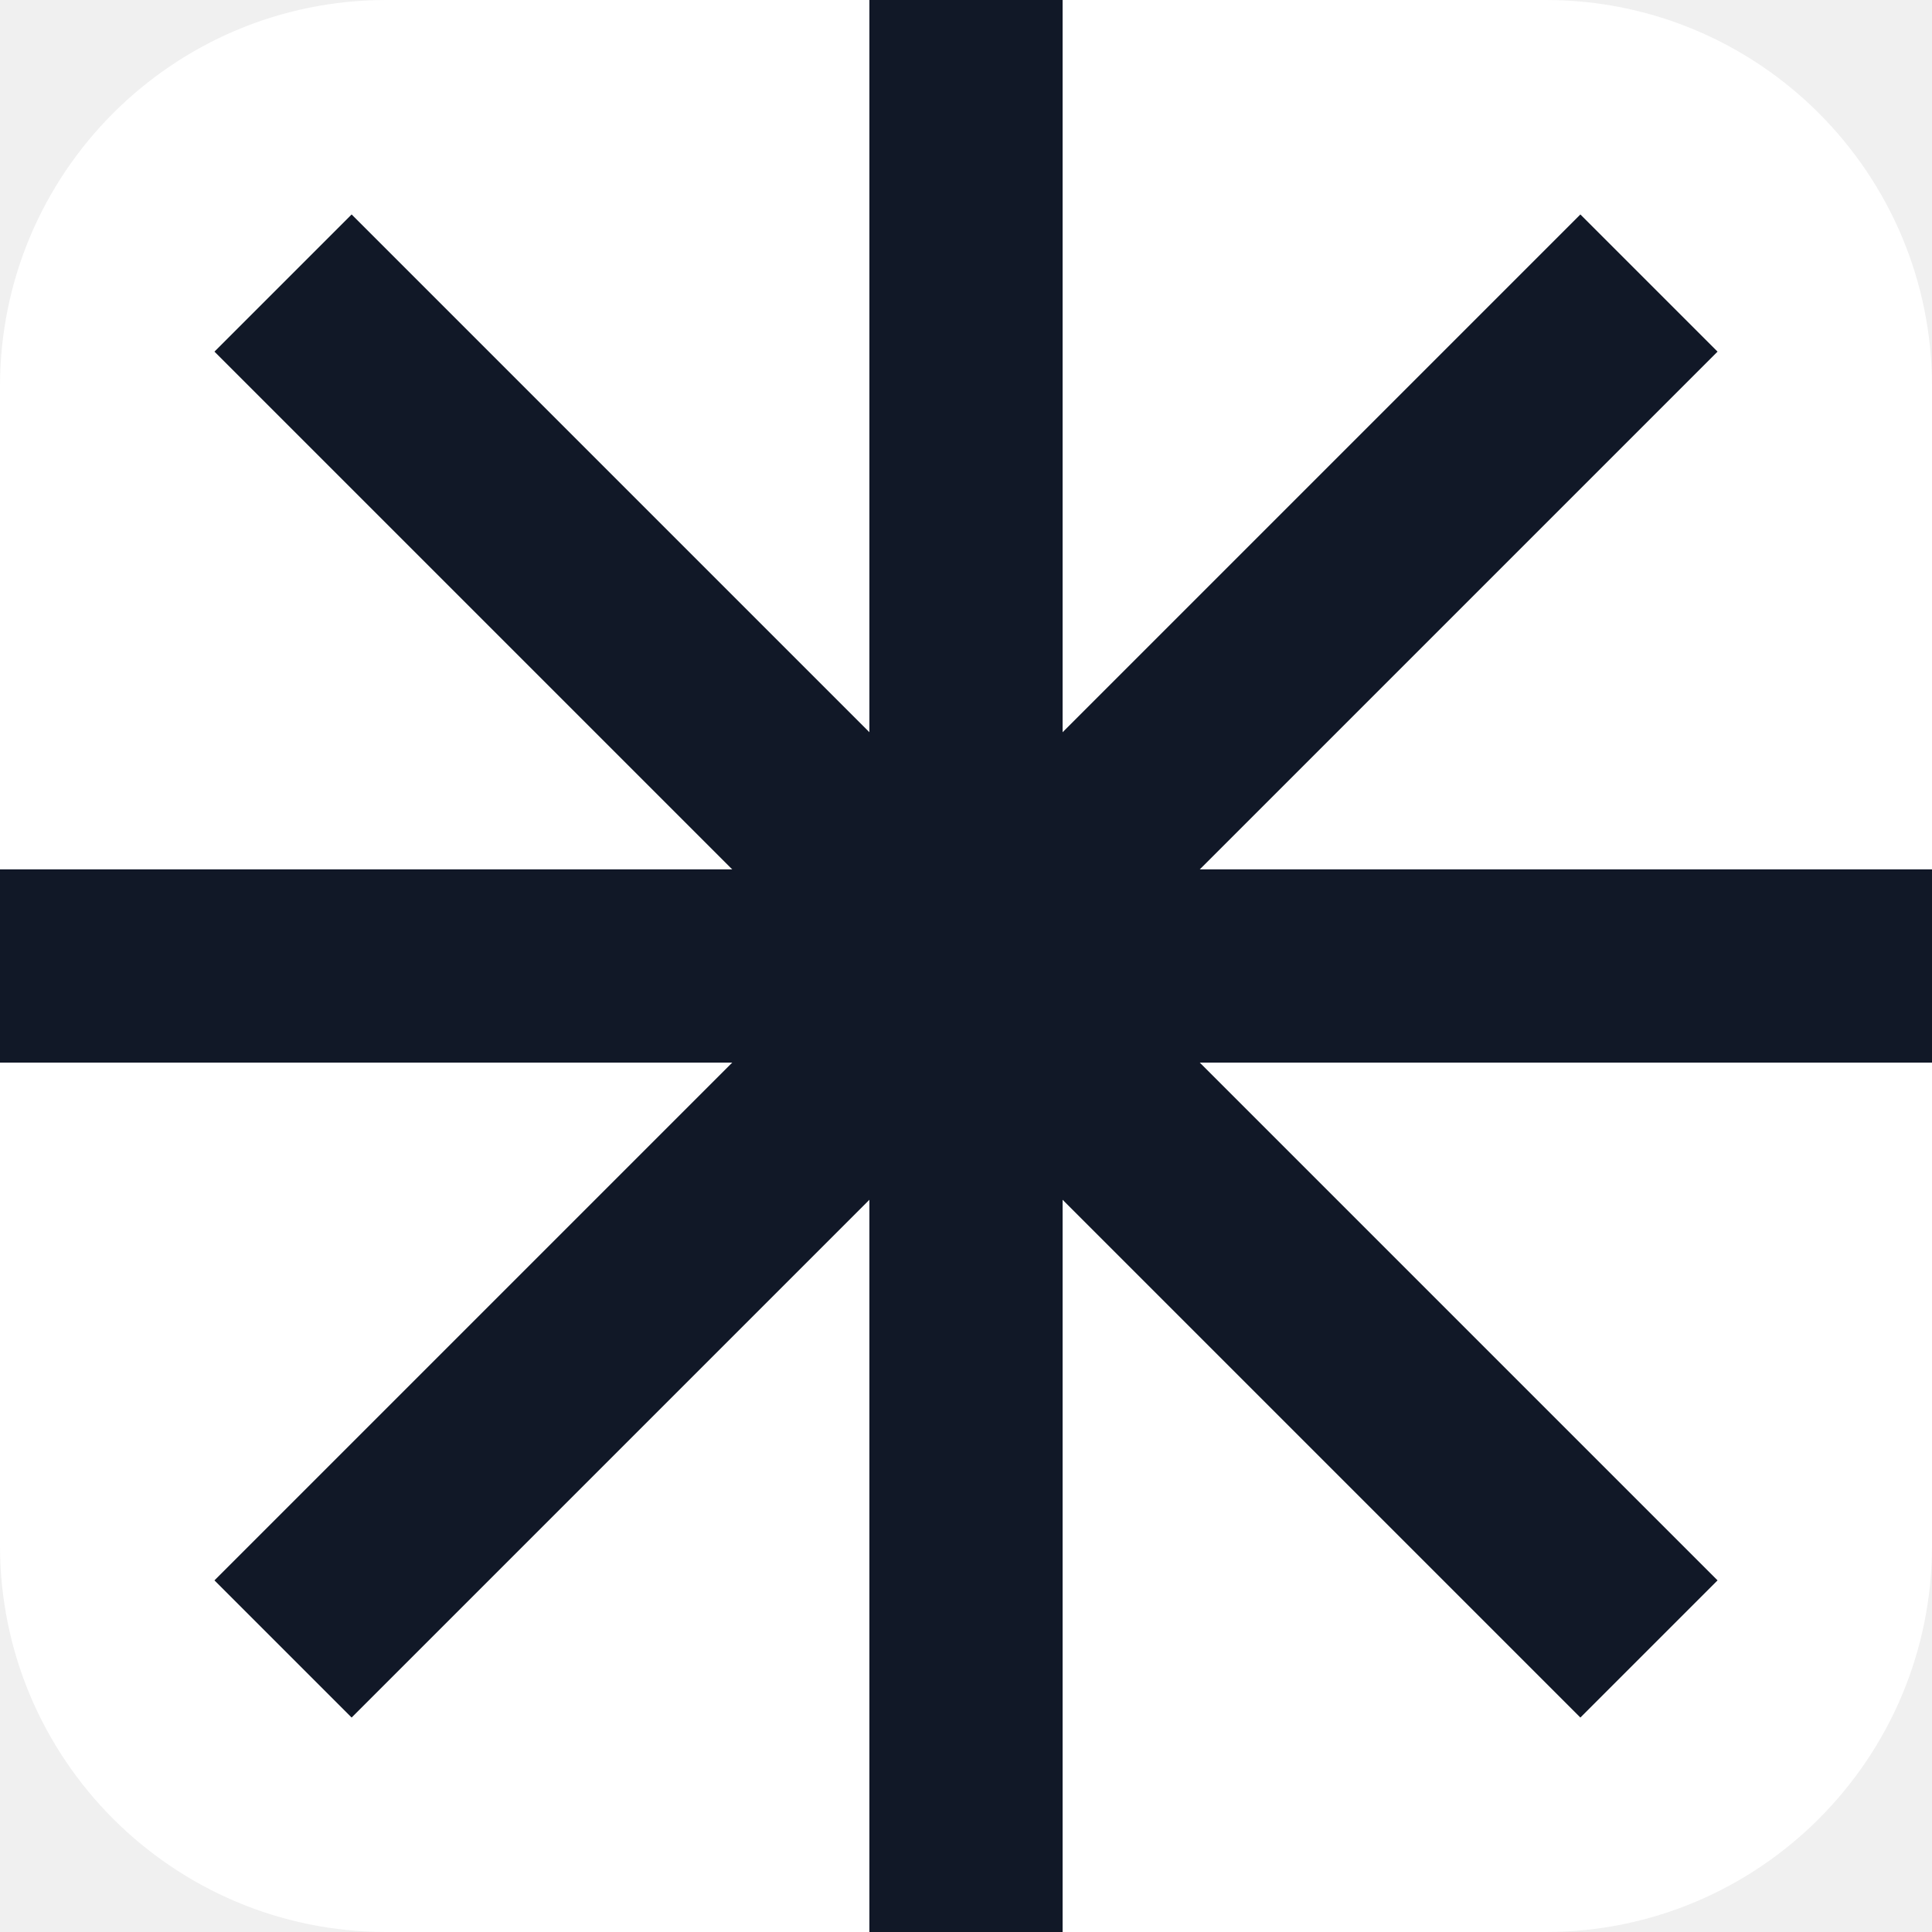
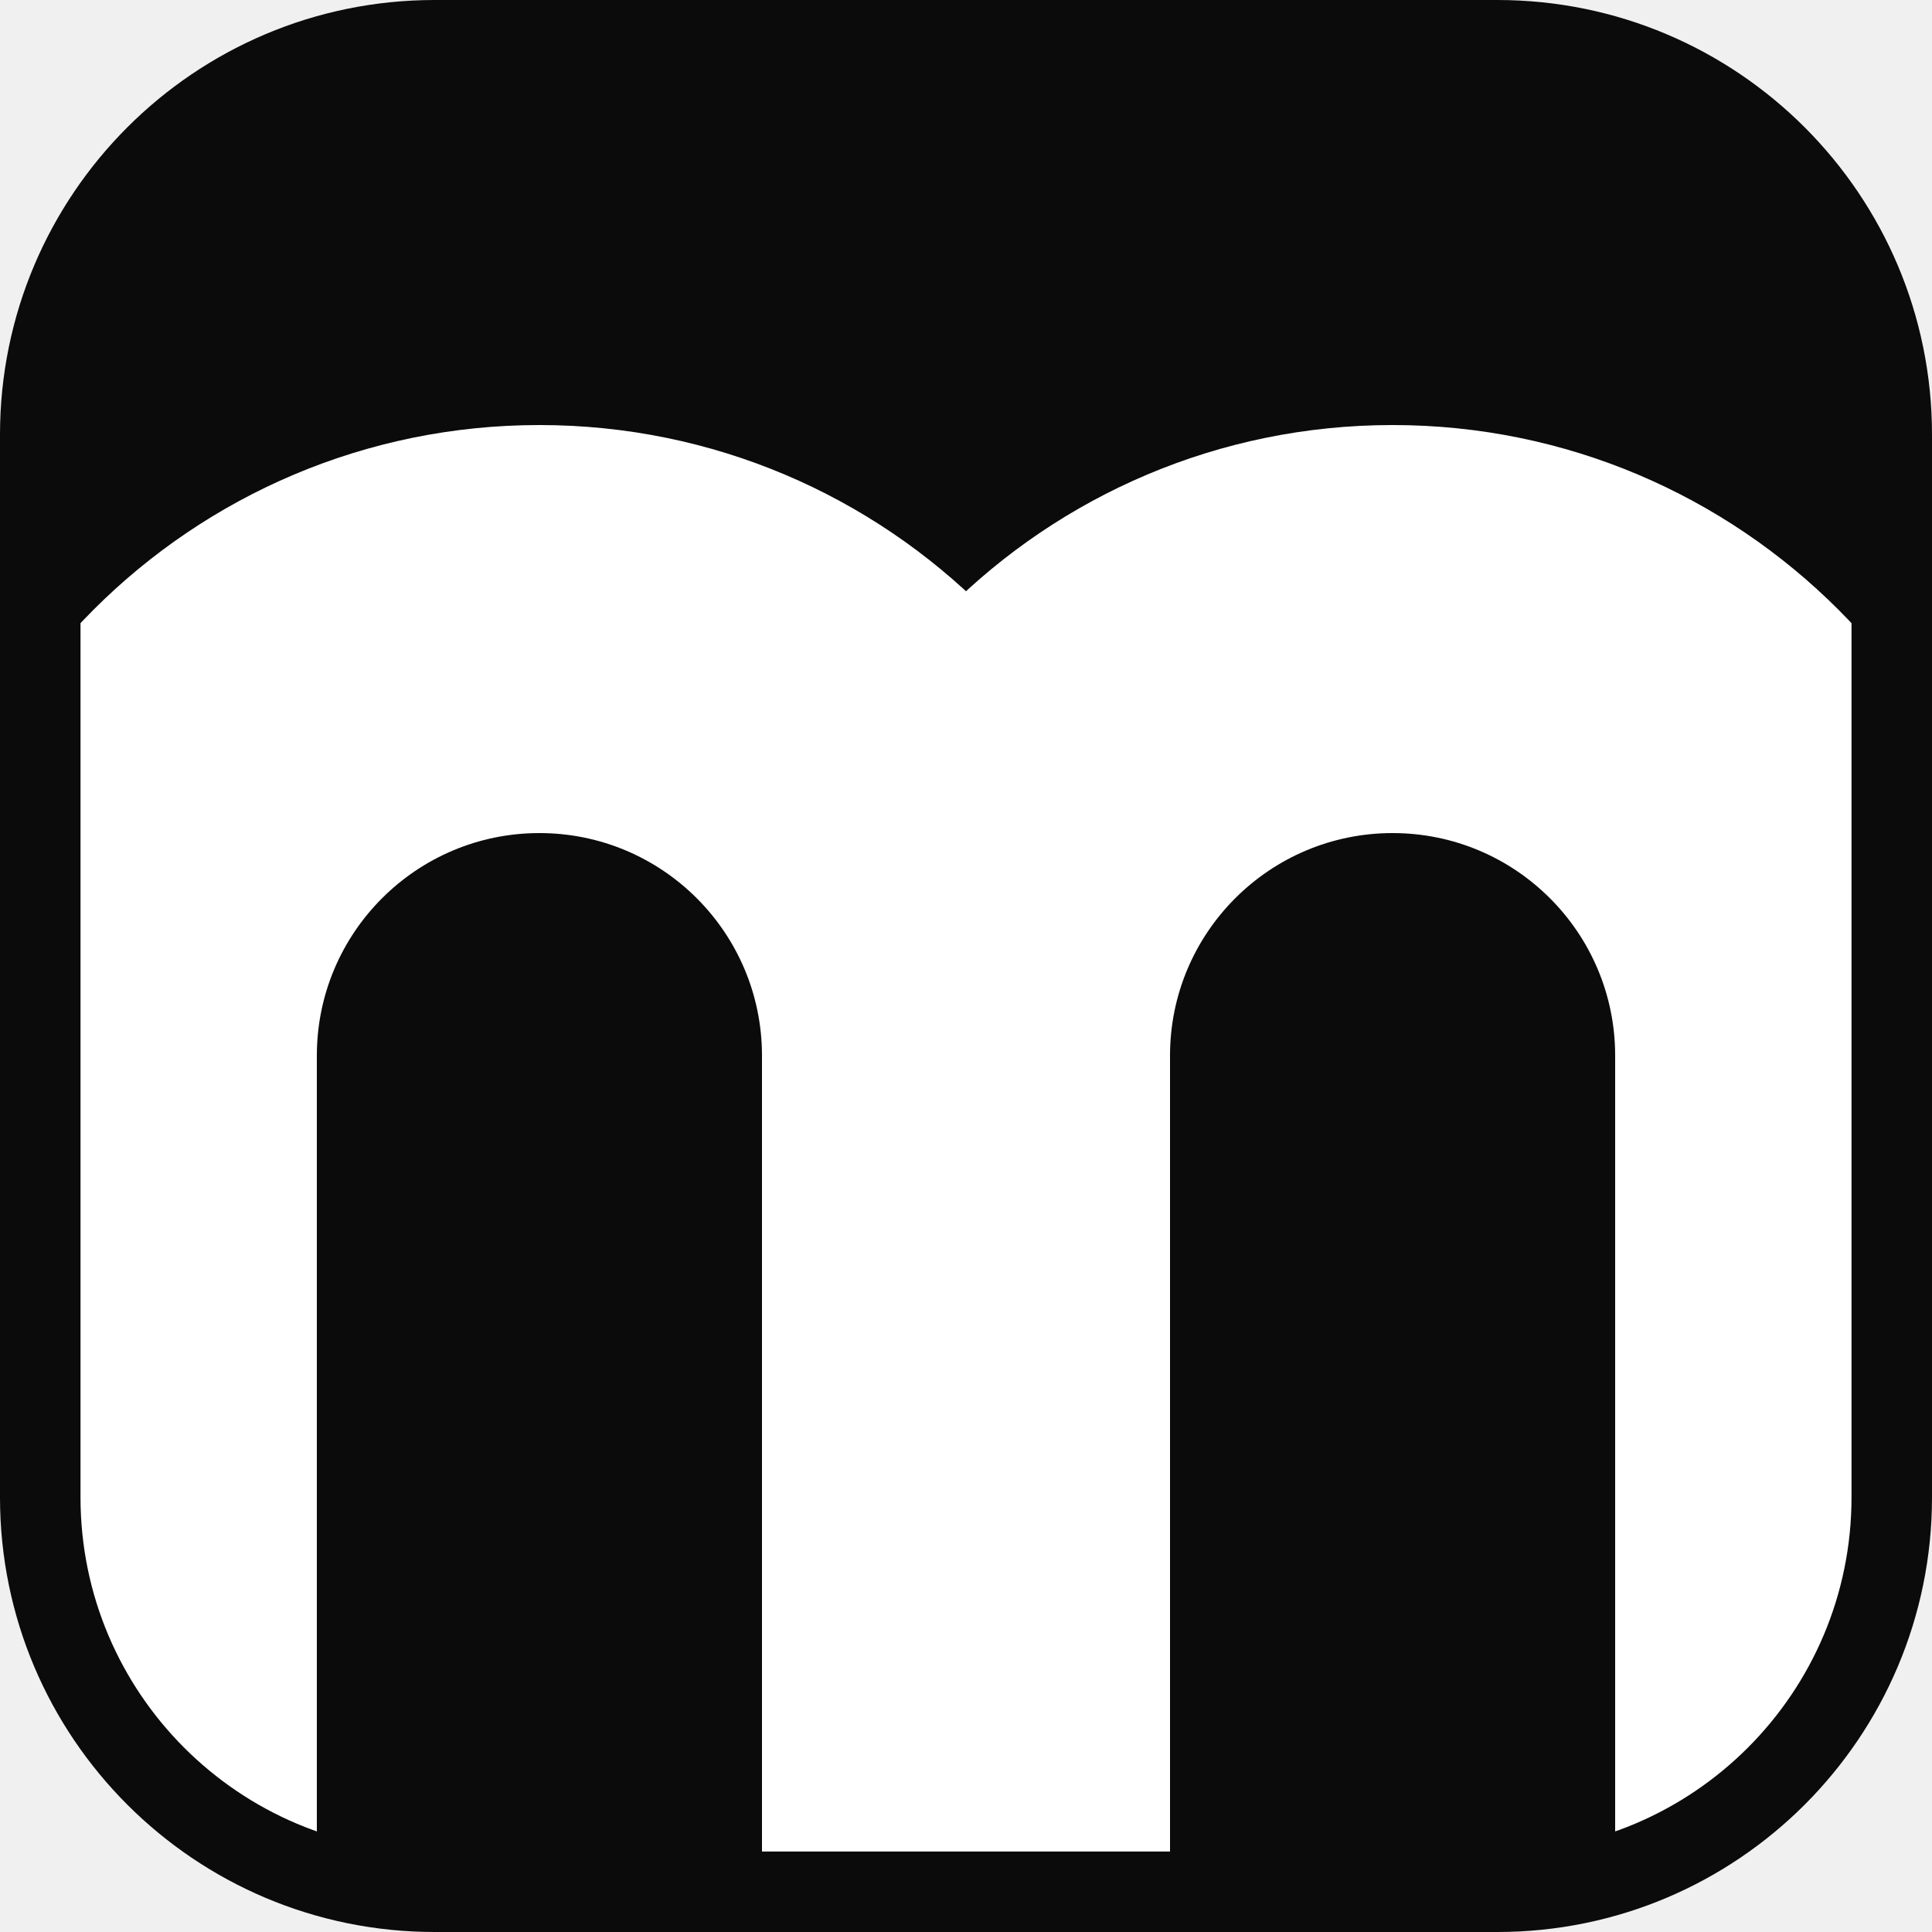
<svg xmlns="http://www.w3.org/2000/svg" viewBox="0 0 100 100" role="img" aria-label="Multica">
-   <rect width="100" height="100" rx="20" fill="#ffffff" />
-   <polygon fill="#111827" points="45,62.1 45,100 55,100 55,62.1 81.8,88.9 88.9,81.8 62.1,55 100,55 100,45 62.1,45 88.9,18.2 81.8,11.1 55,37.9 55,0 45,0 45,37.9 18.2,11.1 11.1,18.2 37.9,45 0,45 0,55 37.9,55 11.1,81.8 18.2,88.9" />
+   <style>.t{fill:#0b0b0c}.m{fill:#ffffff}@media (prefers-color-scheme:dark){.t{fill:#ffffff}.m{fill:#0b0b0c}}</style>
+   <defs>
+     <clipPath id="c">
+       <rect x="4.167" y="4.167" width="91.667" height="91.667" rx="18.333" />
+     </clipPath>
+   </defs>
+   <rect class="t" width="100" height="100" rx="22.5" />
+   <g clip-path="url(#c)">
+     <path class="m" transform="translate(-4.72 22) scale(0.96)" d="M0 85.25V34A34 34 0 0 1 68 34V85.25H46V34A12 12 0 0 0 22 34V85.25ZM46 85.25V34A34 34 0 0 1 114 34V85.25H92V34A12 12 0 0 0 68 34V85.25Z" />
+   </g>
</svg>
